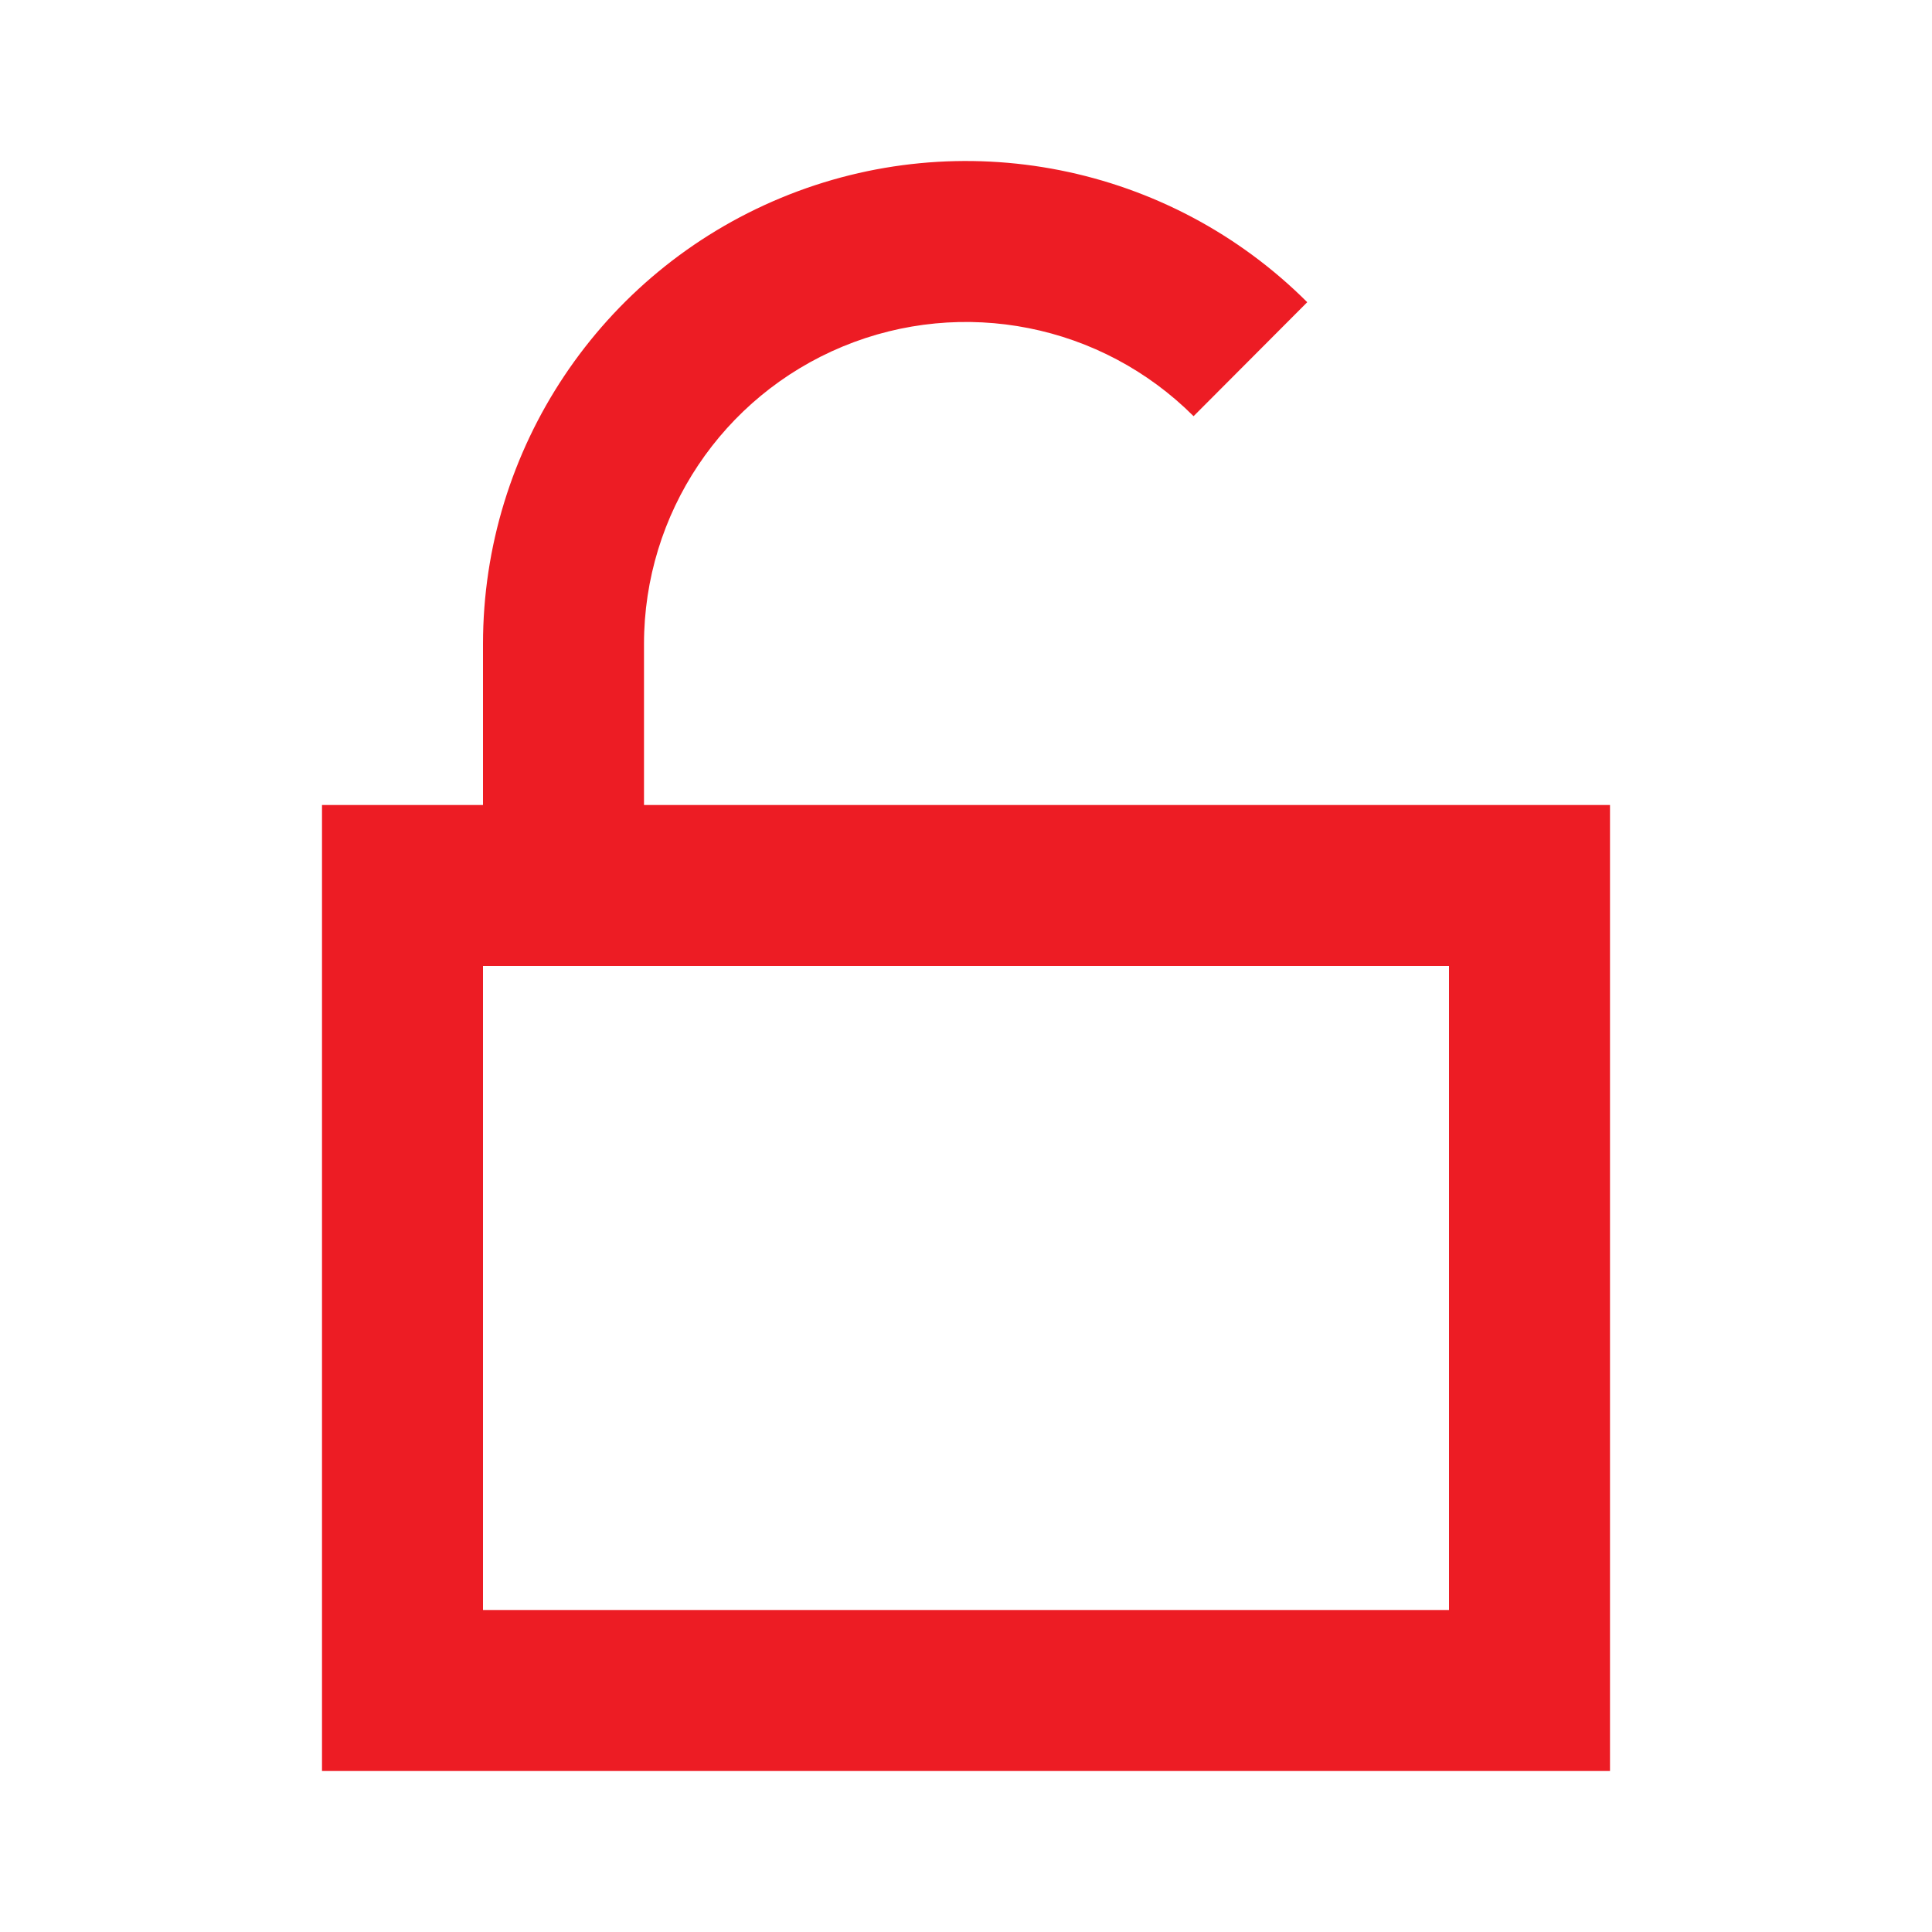
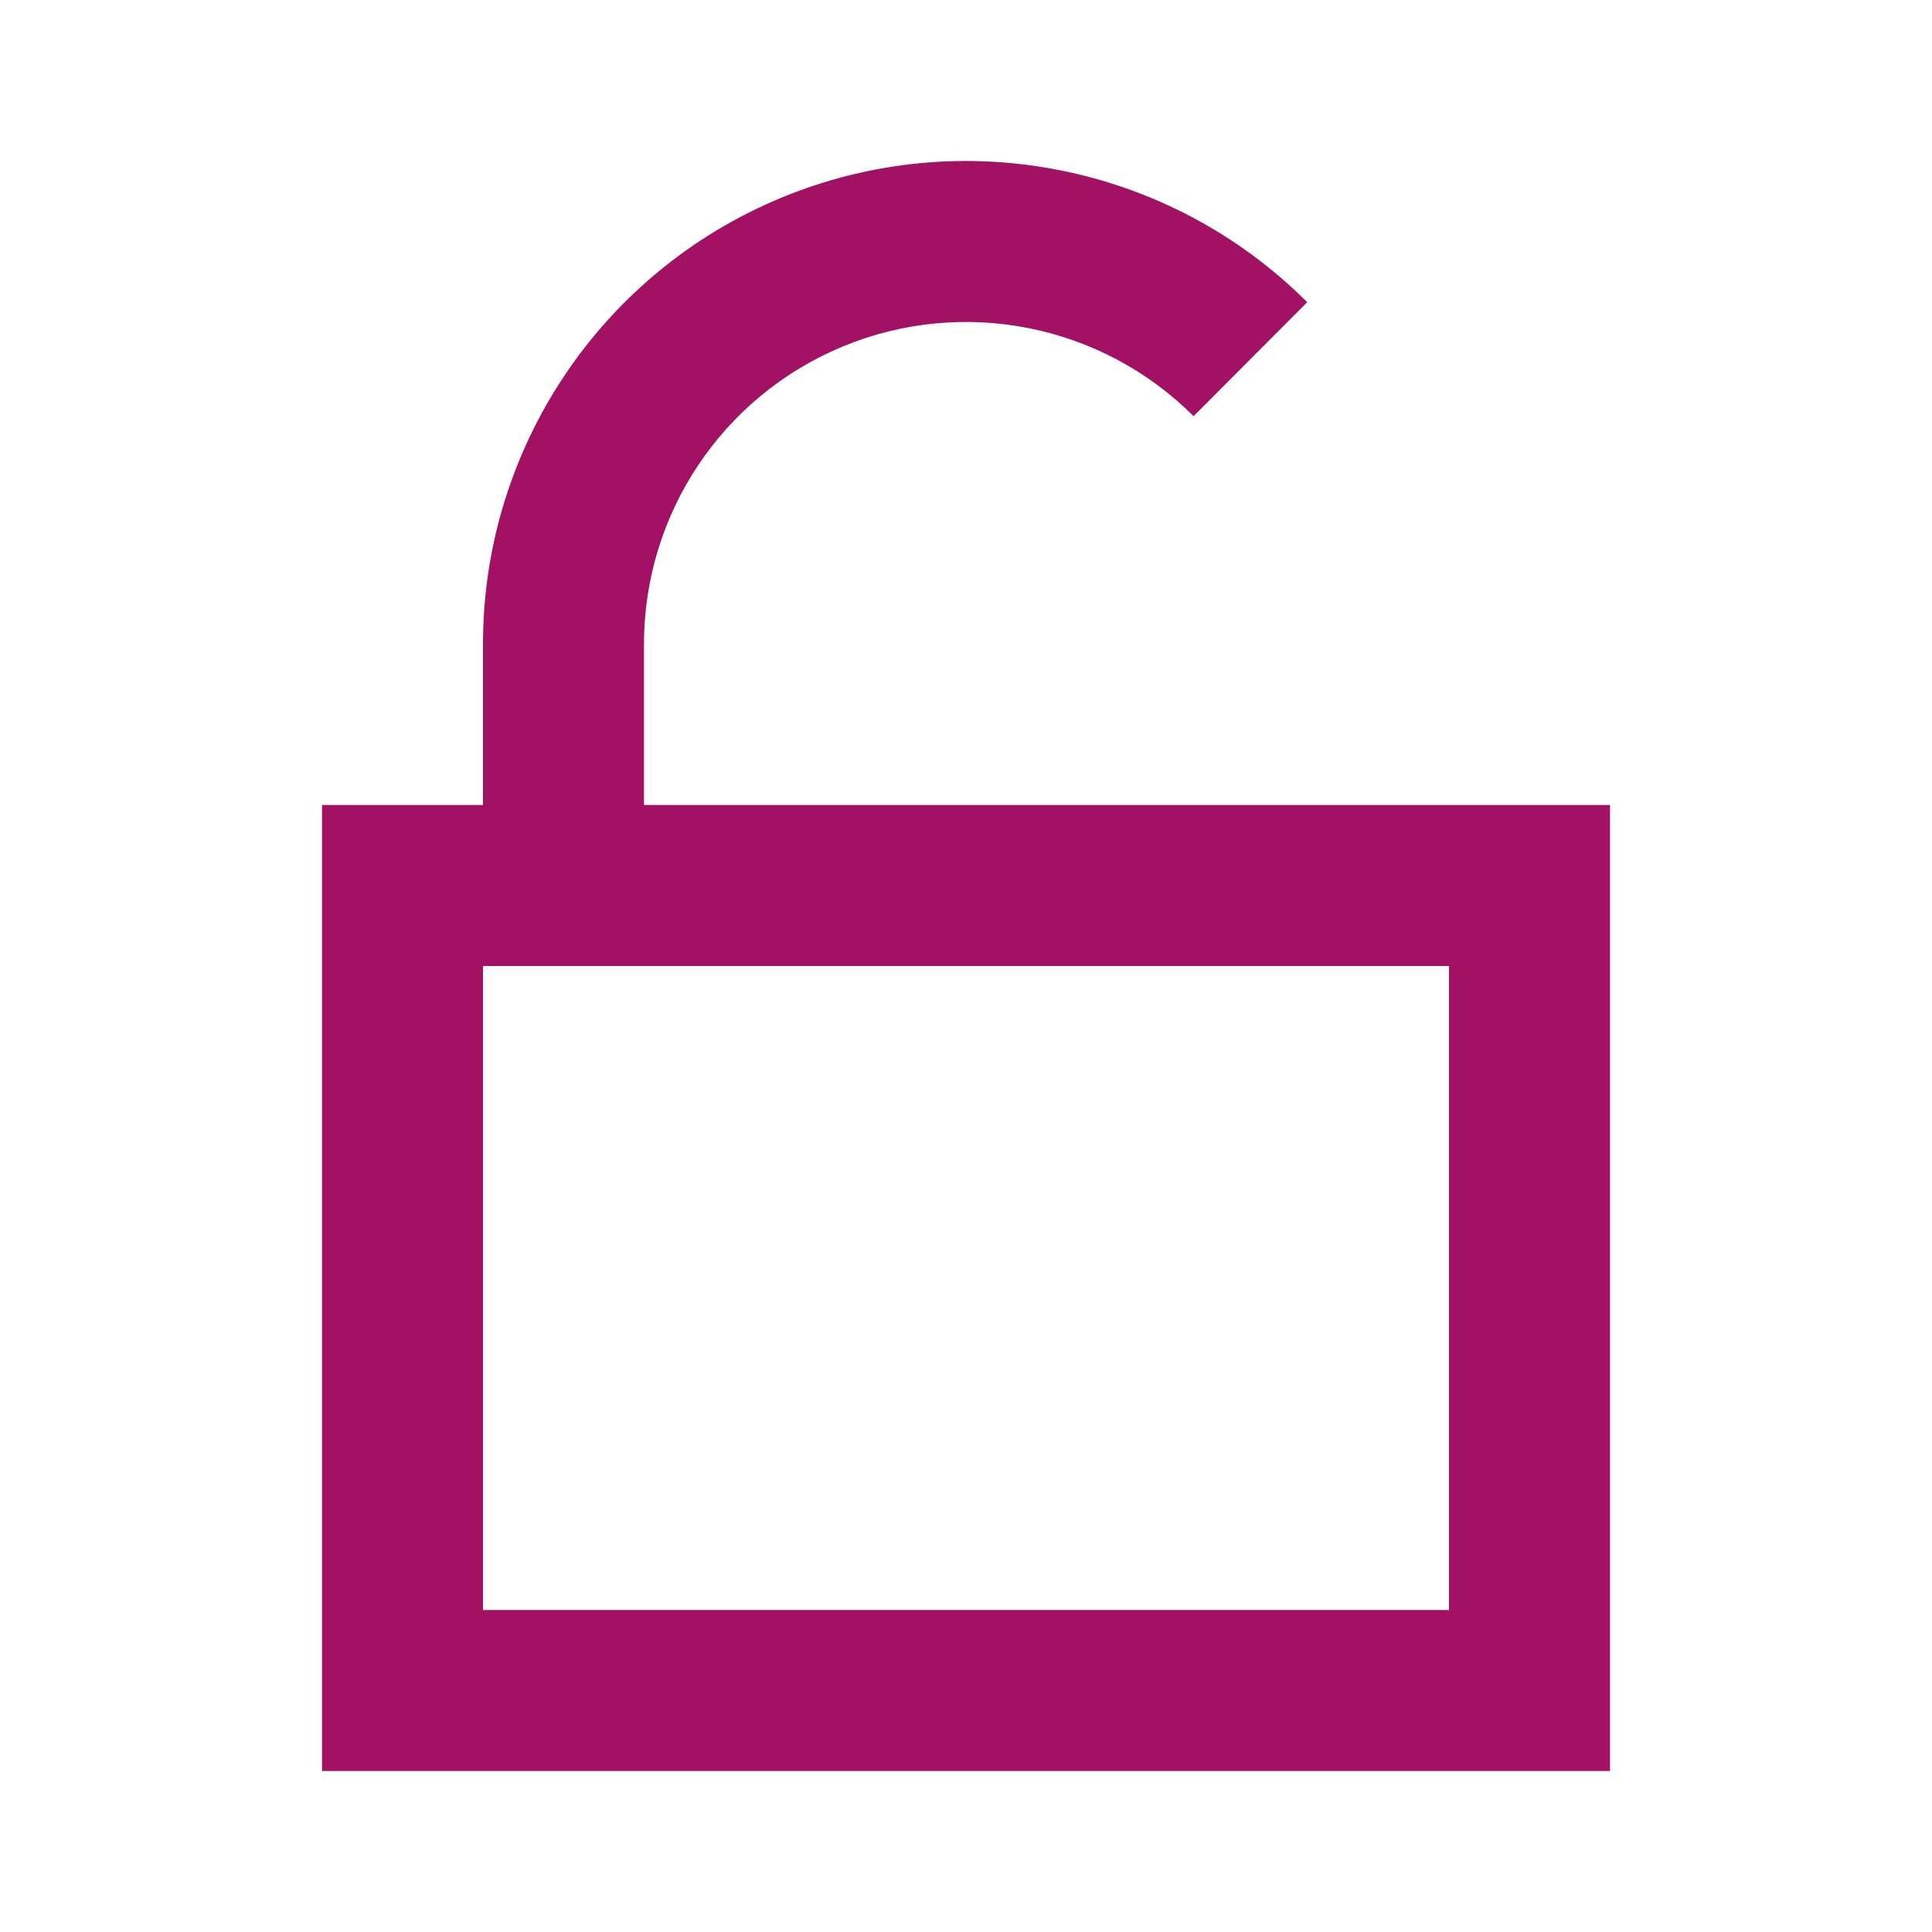
<svg xmlns="http://www.w3.org/2000/svg" id="ic_unlocked" width="24" height="24" viewBox="0 0 24 24" version="1.1">
  <defs id="defs4">
    <style type="text/css" id="style2">
            .cls-1{fill:#7c7687}.cls-2{fill:none}
        </style>
  </defs>
-   <path id="Path_18909" d="M8 10V8a4 4 0 0 1 6.827-2.83l1.412-1.416A6 6 0 0 0 6 8v2H4v12h16V10zm10 10H6v-8h12z" class="cls-1" data-name="Path 18909" style="fill:#ed1c24;fill-opacity:1" />
+   <path id="Path_18909" d="M8 10V8a4 4 0 0 1 6.827-2.83l1.412-1.416A6 6 0 0 0 6 8v2H4v12h16V10zm10 10H6v-8h12z" class="cls-1" data-name="Path 18909" style="fill:#A21163;fill-opacity:1" />
  <path id="Rectangle_4444" d="M0 0h24v24H0z" class="cls-2" data-name="Rectangle 4444" />
</svg>
